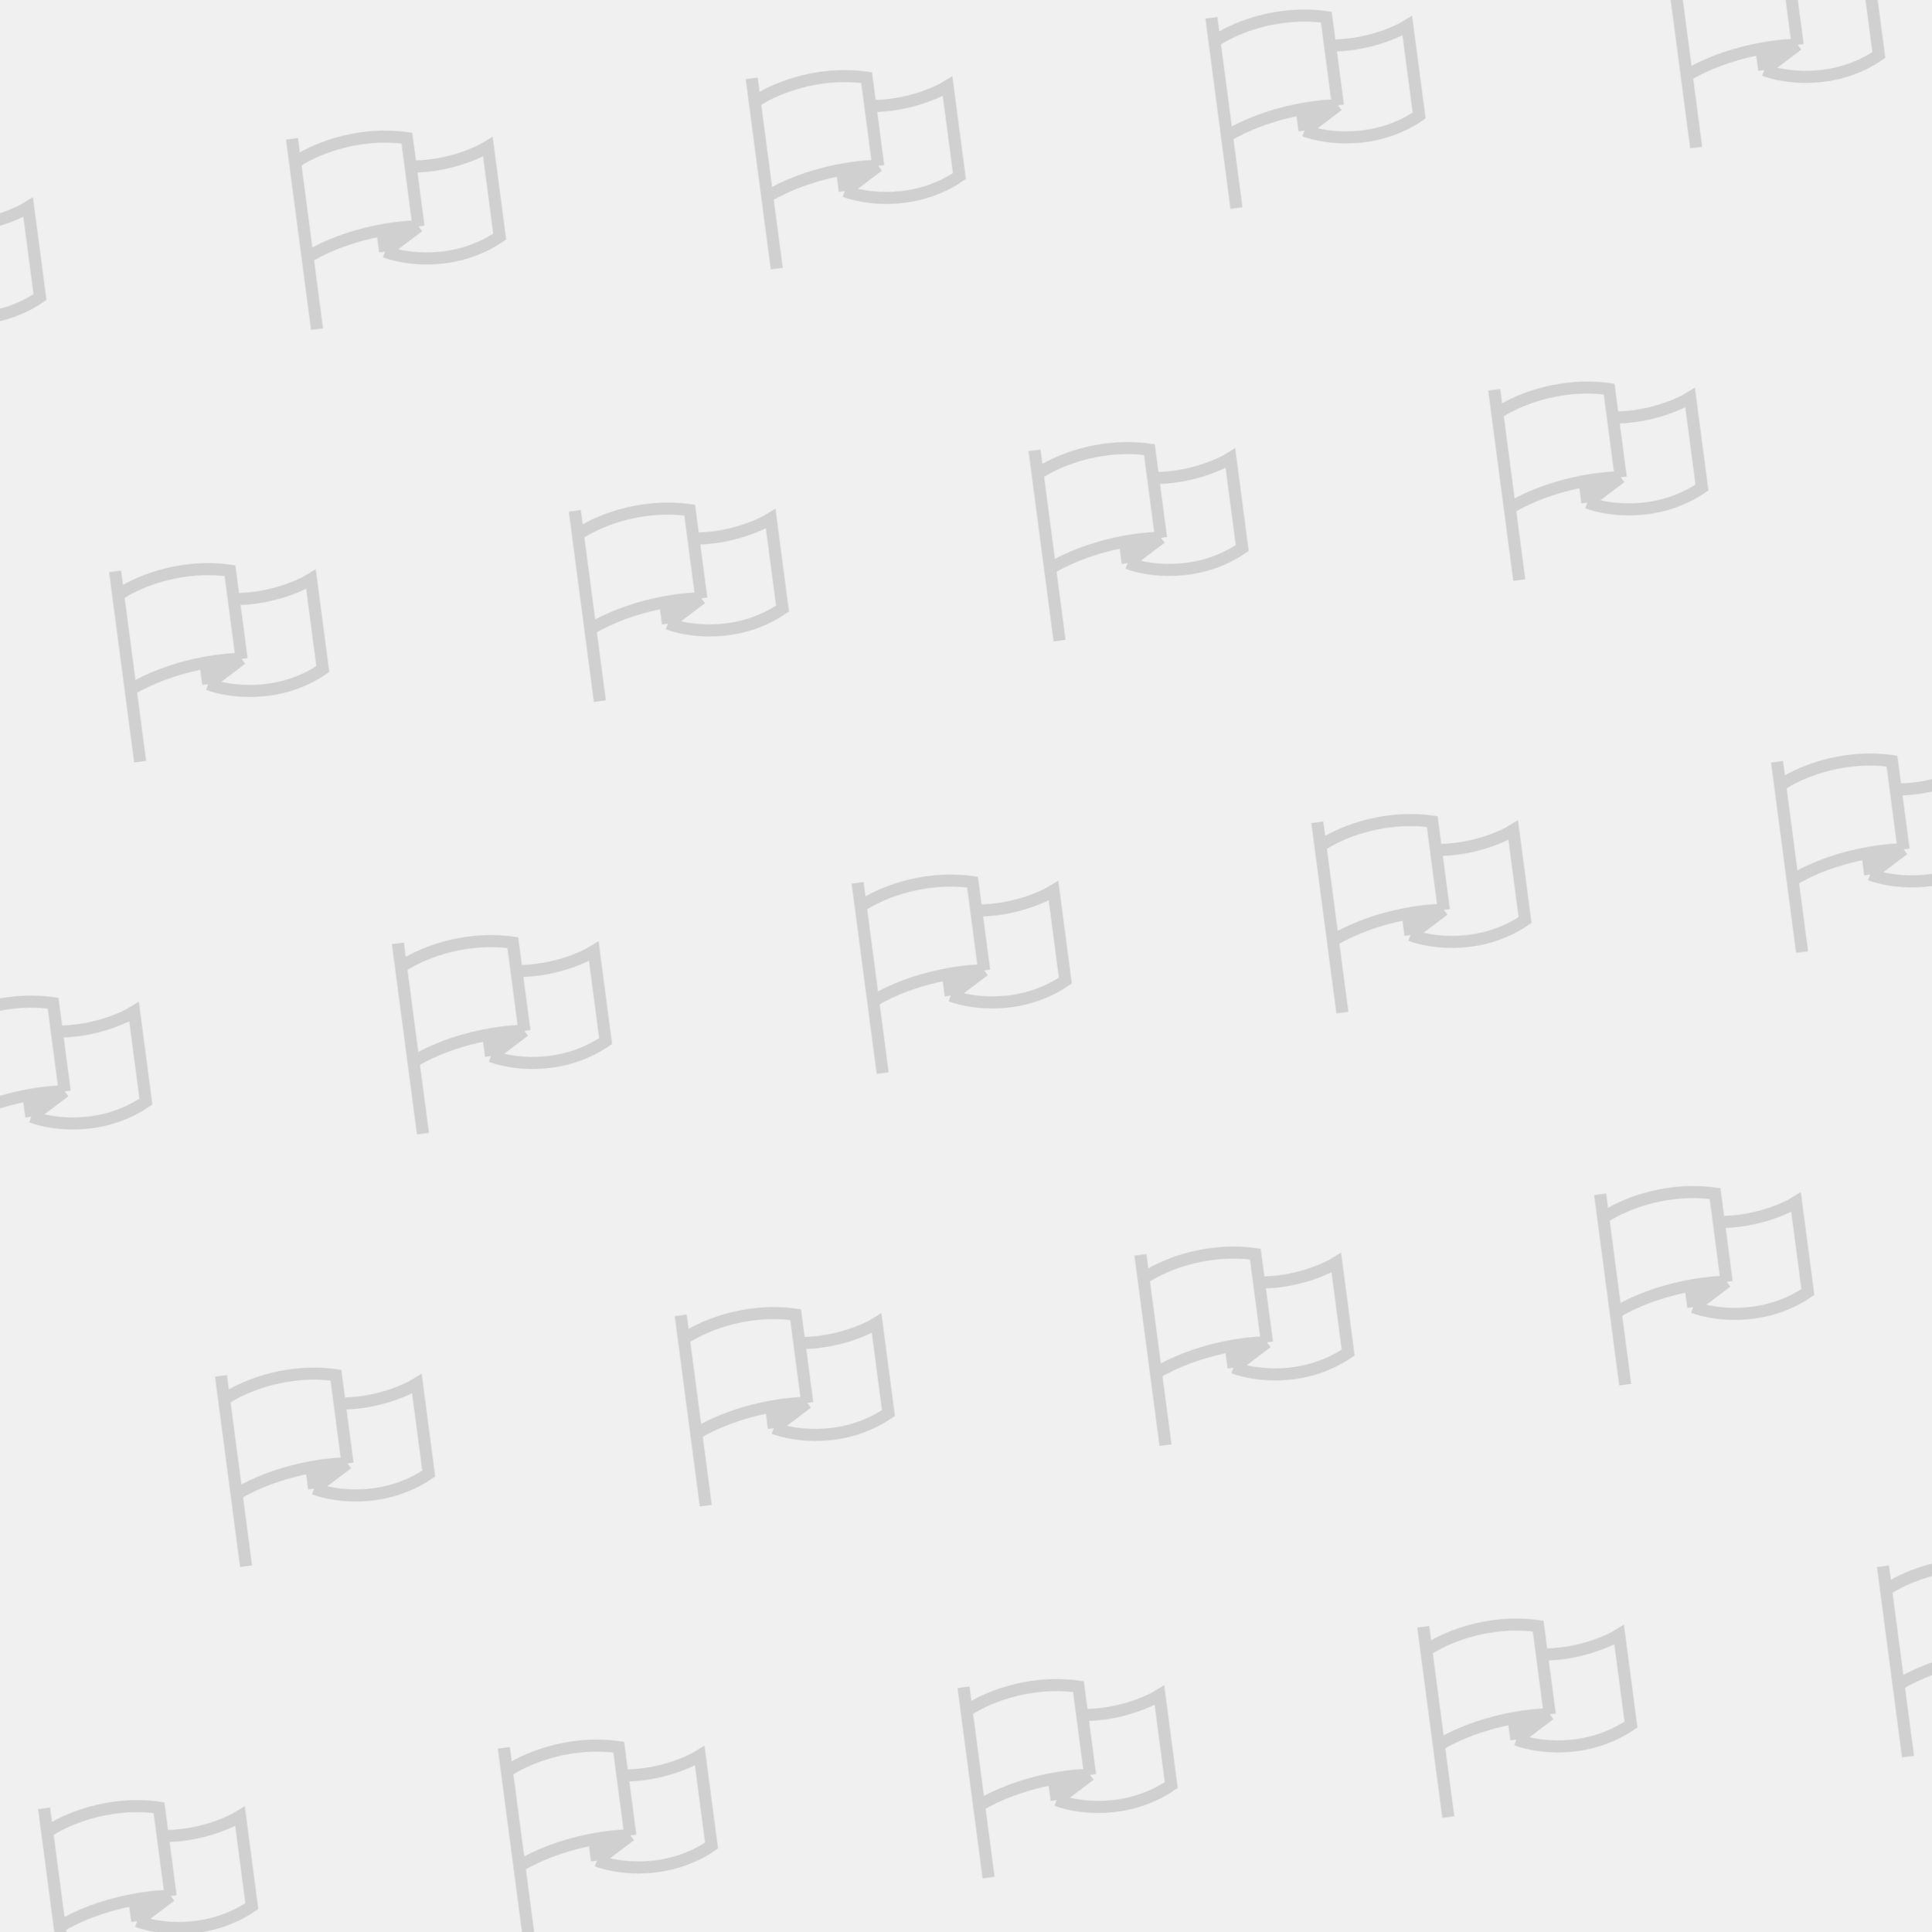
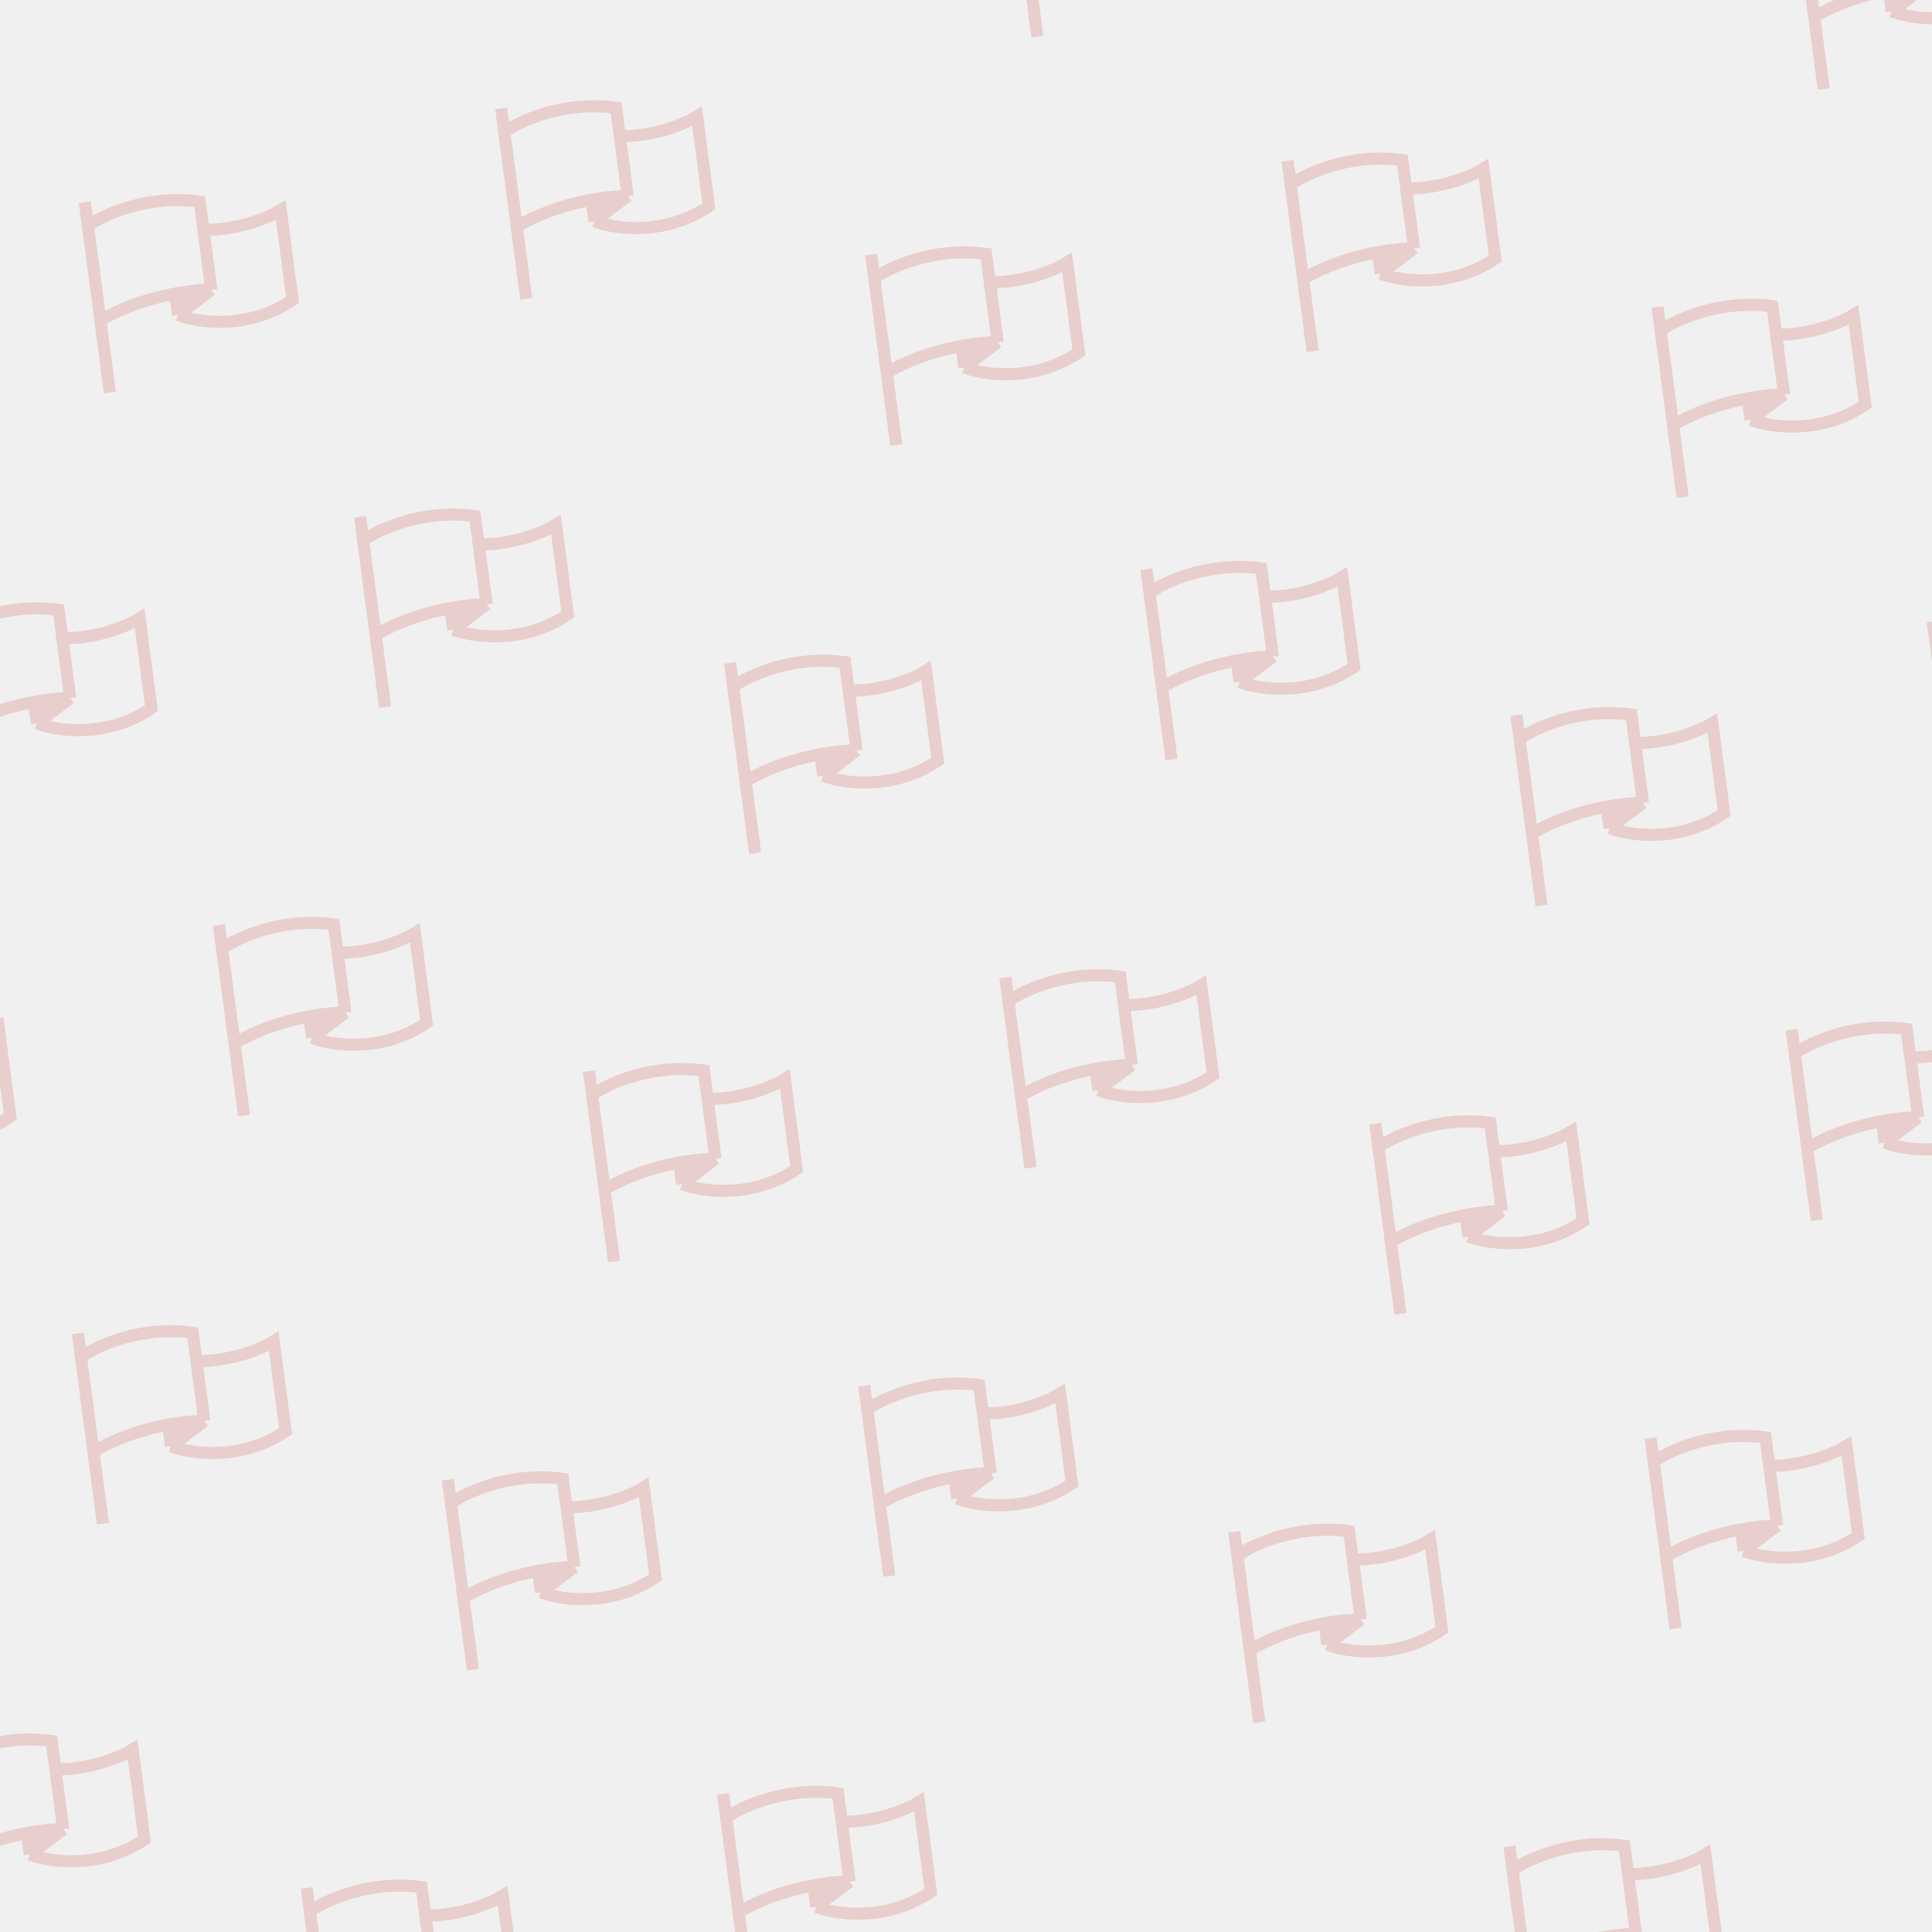
- <svg xmlns="http://www.w3.org/2000/svg" xmlns:xlink="http://www.w3.org/1999/xlink" width="400" height="400" viewBox="0 0 400 400" fill="none">
-   <g clip-path="url(#clip0_3309_7104)">
-     <rect x="-76.075" y="-0.569" width="495.067" height="469.776" transform="rotate(-7.5 -76.075 -0.568909)" fill="url(#pattern0_3309_7104)" fill-opacity="0.15" />
+ <svg xmlns="http://www.w3.org/2000/svg" width="400" height="400" viewBox="0 0 400 400" fill="none">
+   <g clip-path="url(#clip0_3326_7980)">
+     <g opacity="0.15">
+       <path d="M17.561 41.875L18.206 46.77M22.748 81.273L20.783 66.35M18.206 46.77C21.429 44.464 30.572 40.228 41.352 41.731C41.525 43.045 41.807 45.188 42.126 47.605M18.206 46.77L20.783 66.35M43.758 60.005C39.677 59.989 29.369 61.235 20.783 66.35M43.758 60.005C43.373 57.08 42.692 51.907 42.126 47.605M43.758 60.005L40.007 62.839M36.84 65.231C40.905 66.799 51.341 68.369 60.57 62.108C60.054 58.191 58.722 48.075 58.121 43.507C55.88 44.908 49.544 47.69 42.126 47.605M36.84 65.231L36.325 61.316M36.84 65.231L38.486 63.988M38.486 63.988L38.102 61.072M38.486 63.988L40.007 62.839M40.007 62.839L39.747 60.865" stroke="#BB0F03" stroke-width="2.5" />
+       <path d="M-11.655 126.412L-11.01 131.307M-6.468 165.81L-8.433 150.886M-11.01 131.307C-7.786 129.001 1.356 124.765 12.136 126.267C12.31 127.582 12.592 129.724 12.91 132.141M-11.01 131.307L-8.433 150.886M14.542 144.542C10.462 144.526 0.154 145.772 -8.433 150.886M14.542 144.542C14.157 141.616 13.476 136.444 12.91 132.141M14.542 144.542L10.791 147.375M7.624 149.768C11.689 151.336 22.125 152.905 31.354 146.644C30.838 142.728 29.507 132.612 28.905 128.043C26.665 129.445 20.329 132.227 12.91 132.141M7.624 149.768L7.109 145.852M7.624 149.768L9.271 148.524M9.271 148.524L8.887 145.609M9.271 148.524L10.791 147.375M10.791 147.375L10.531 145.402" stroke="#BB0F03" stroke-width="2.5" />
+       <path d="M-40.87 210.948L-40.226 215.843M-35.683 250.346L-37.648 235.423M-40.226 215.843C-37.002 213.537 -27.859 209.302 -17.079 210.804C-16.906 212.119 -16.624 214.261 -16.305 216.678M-40.226 215.843L-37.648 235.423M-14.673 229.078C-18.754 229.062 -29.062 230.309 -37.648 235.423M-14.673 229.078C-15.058 226.153 -15.739 220.98 -16.305 216.678M-14.673 229.078L-18.424 231.912M-21.591 234.305C-17.526 235.872 -7.09 237.442 2.139 231.181C1.623 227.265 0.291 217.149 -0.31 212.58C-2.551 213.982 -8.887 216.763 -16.305 216.678M-21.591 234.305L-22.107 230.389M-21.591 234.305L-19.945 233.061M-19.945 233.061L-20.329 230.146M-19.945 233.061L-18.424 231.912M-18.424 231.912L-18.684 229.938" stroke="#BB0F03" stroke-width="2.5" />
+       <path d="M103.764 22.457L104.409 27.352M108.951 61.855L106.986 46.932M104.409 27.352C107.632 25.046 116.775 20.811 127.555 22.313C127.728 23.627 128.011 25.77 128.329 28.187M104.409 27.352L106.986 46.932M129.961 40.587C125.881 40.571 115.573 41.817 106.986 46.932M129.961 40.587C129.576 37.662 128.895 32.489 128.329 28.187M129.961 40.587L126.21 43.421M123.043 45.814C127.108 47.381 137.544 48.951 146.773 42.69C146.257 38.774 144.926 28.657 144.324 24.089C142.084 25.49 135.748 28.272 128.329 28.187M123.043 45.814L122.528 41.898M123.043 45.814L124.689 44.57M124.689 44.57L124.306 41.654M124.689 44.57L126.21 43.421M126.21 43.421L125.95 41.447" stroke="#BB0F03" stroke-width="2.5" />
+       <path d="M74.548 106.994L75.193 111.889M79.735 146.392L77.77 131.468M75.193 111.889C78.417 109.583 87.559 105.347 98.34 106.85C98.513 108.164 98.795 110.306 99.113 112.723M75.193 111.889L77.77 131.468M100.745 125.124C96.665 125.108 86.357 126.354 77.77 131.468M100.745 125.124C100.36 122.199 99.679 117.026 99.113 112.723M100.745 125.124L96.995 127.958M93.828 130.35C97.892 131.918 108.328 133.488 117.557 127.226C117.042 123.31 115.71 113.194 115.108 108.626C112.868 110.027 106.532 112.809 99.113 112.723M93.828 130.35L93.312 126.434M93.828 130.35L95.474 129.107M95.474 129.107L95.09 126.191M95.474 129.107L96.995 127.958M96.995 127.958L96.735 125.984" stroke="#BB0F03" stroke-width="2.5" />
+       <path d="M45.333 191.531L45.977 196.425M50.519 230.929L48.555 216.005M45.977 196.425C49.201 194.12 58.344 189.884 69.124 191.386C69.297 192.701 69.579 194.843 69.897 197.26M45.977 196.425L48.555 216.005M71.53 209.66C67.449 209.644 57.141 210.891 48.555 216.005M71.53 209.66C71.144 206.735 70.463 201.562 69.897 197.26M71.53 209.66L67.779 212.494M64.612 214.887C68.676 216.455 79.112 218.024 88.341 211.763C87.826 207.847 86.494 197.731 85.892 193.162C83.652 194.564 77.316 197.346 69.897 197.26M64.612 214.887L64.096 210.971M64.612 214.887L66.258 213.643M66.258 213.643L65.874 210.728M66.258 213.643L67.779 212.494M67.779 212.494L67.519 210.521" stroke="#BB0F03" stroke-width="2.5" />
+       <path d="M16.117 276.067L16.761 280.962M21.304 315.465L19.339 300.542M16.761 280.962C19.985 278.656 29.128 274.421 39.908 275.923C40.081 277.237 40.363 279.38 40.681 281.797M16.761 280.962L19.339 300.542M42.314 294.197C38.233 294.181 27.925 295.427 19.339 300.542M42.314 294.197C41.929 291.272 41.248 286.099 40.681 281.797M42.314 294.197L38.563 297.031M35.396 299.424C39.46 300.991 49.897 302.561 59.126 296.3C58.61 292.384 57.278 282.268 56.677 277.699C54.436 279.101 48.1 281.882 40.681 281.797M35.396 299.424L34.88 295.508M35.396 299.424L37.042 298.18M37.042 298.18L36.658 295.264M37.042 298.18L38.563 297.031M38.563 297.031L38.303 295.057" stroke="#BB0F03" stroke-width="2.5" />
+       <path d="M-13.099 360.604L-12.454 365.499M-7.912 400.002L-9.877 385.078M-12.454 365.499C-9.23 363.193 -0.087 358.957 10.693 360.459C10.866 361.774 11.148 363.916 11.466 366.333M-12.454 365.499L-9.877 385.078M13.098 378.734C9.018 378.718 -1.29 379.964 -9.877 385.078M13.098 378.734C12.713 375.809 12.032 370.636 11.466 366.333M13.098 378.734L9.348 381.568M6.181 383.96C10.245 385.528 20.681 387.097 29.91 380.836C29.395 376.92 28.063 366.804 27.461 362.236C25.221 363.637 18.885 366.419 11.466 366.333M6.181 383.96L5.665 380.044M6.181 383.96L7.827 382.717M7.827 382.717L7.443 379.801M7.827 382.717L9.348 381.568M9.348 381.568L9.088 379.594" stroke="#BB0F03" stroke-width="2.5" />
+       <path d="M209.585 -31.82L210.229 -26.925M214.772 7.579L212.807 -7.345M210.229 -26.925C213.453 -29.23 222.596 -33.466 233.376 -31.964C233.549 -30.649 233.831 -28.507 234.15 -26.09M210.229 -26.925L212.807 -7.345M235.782 -13.69C231.701 -13.706 221.393 -12.459 212.807 -7.345M235.782 -13.69C235.397 -16.615 234.716 -21.788 234.15 -26.09M235.782 -13.69L232.031 -10.856M228.864 -8.463C232.929 -6.896 243.365 -5.326 252.594 -11.587C252.078 -15.503 250.746 -25.619 250.145 -30.188C247.904 -28.786 241.568 -26.004 234.15 -26.09M228.864 -8.463L228.349 -12.379M228.864 -8.463L230.51 -9.707M230.51 -9.707L230.126 -12.622M230.51 -9.707L232.031 -10.856M232.031 -10.856L231.771 -12.83" stroke="#BB0F03" stroke-width="2.5" />
+       <path d="M180.369 52.717L181.014 57.612M185.556 92.115L183.591 77.192M181.014 57.612C184.237 55.306 193.38 51.071 204.16 52.573C204.333 53.887 204.616 56.03 204.934 58.447M181.014 57.612L183.591 77.192M206.566 70.847C202.486 70.831 192.178 72.077 183.591 77.192M206.566 70.847C206.181 67.922 205.5 62.749 204.934 58.447M206.566 70.847L202.815 73.681M199.648 76.074C203.713 77.641 214.149 79.211 223.378 72.95C222.862 69.034 221.531 58.917 220.929 54.349C218.689 55.751 212.353 58.532 204.934 58.447M199.648 76.074L199.133 72.158M199.648 76.074L201.294 74.83M201.294 74.83L200.911 71.914M201.294 74.83L202.815 73.681M202.815 73.681L202.555 71.707" stroke="#BB0F03" stroke-width="2.5" />
+       <path d="M151.153 137.254L151.798 142.149M156.34 176.652L154.375 161.728M151.798 142.149C155.022 139.843 164.164 135.607 174.945 137.109C175.118 138.424 175.4 140.566 175.718 142.983M151.798 142.149L154.375 161.728M177.35 155.384C173.27 155.368 162.962 156.614 154.375 161.728M177.35 155.384C176.965 152.458 176.284 147.286 175.718 142.983M177.35 155.384L173.6 158.217M170.432 160.61C174.497 162.178 184.933 163.747 194.162 157.486C193.647 153.57 192.315 143.454 191.713 138.885C189.473 140.287 183.137 143.069 175.718 142.983M170.432 160.61L169.917 156.694M170.432 160.61L172.079 159.367M172.079 159.367L171.695 156.451M172.079 159.367L173.6 158.217M173.6 158.217L173.34 156.244" stroke="#BB0F03" stroke-width="2.5" />
+       <path d="M121.938 221.79L122.582 226.685M127.124 261.188L125.16 246.265M122.582 226.685C125.806 224.38 134.949 220.144 145.729 221.646C145.902 222.961 146.184 225.103 146.502 227.52M122.582 226.685L125.16 246.265M148.135 239.92C144.054 239.904 133.746 241.151 125.16 246.265M148.135 239.92C147.75 236.995 147.068 231.822 146.502 227.52M148.135 239.92L144.384 242.754M141.217 245.147C145.281 246.714 155.717 248.284 164.946 242.023C164.431 238.107 163.099 227.991 162.497 223.422C160.257 224.824 153.921 227.605 146.502 227.52M141.217 245.147L140.701 241.231M141.217 245.147L142.863 243.903M142.863 243.903L142.479 240.988M142.863 243.903L144.384 242.754M144.384 242.754L144.124 240.78" stroke="#BB0F03" stroke-width="2.5" />
+       <path d="M92.722 306.327L93.367 311.222M97.909 345.725L95.944 330.801M93.367 311.222C96.591 308.916 105.733 304.68 116.513 306.183C116.687 307.497 116.969 309.639 117.287 312.056M93.367 311.222L95.944 330.801M118.919 324.457C114.839 324.441 104.531 325.687 95.944 330.801M118.919 324.457C118.534 321.532 117.853 316.359 117.287 312.056M118.919 324.457L115.168 327.291M112.001 329.683C116.066 331.251 126.502 332.821 135.731 326.559C135.215 322.643 133.884 312.527 133.282 307.959C131.042 309.36 124.706 312.142 117.287 312.056M112.001 329.683L111.486 325.768M112.001 329.683L113.647 328.44M113.647 328.44L113.264 325.524M113.647 328.44L115.168 327.291M115.168 327.291L114.908 325.317" stroke="#BB0F03" stroke-width="2.5" />
+       <path d="M63.506 390.864L64.151 395.758M68.693 430.262L66.728 415.338M64.151 395.758C67.375 393.453 76.517 389.217 87.298 390.719C87.471 392.034 87.753 394.176 88.071 396.593M64.151 395.758L66.728 415.338M89.704 408.994C85.623 408.977 75.315 410.224 66.728 415.338M89.704 408.994C89.318 406.068 88.637 400.895 88.071 396.593M89.704 408.994L85.953 411.827M82.785 414.22C86.85 415.788 97.286 417.357 106.515 411.096C106 407.18 104.668 397.064 104.066 392.495C101.826 393.897 95.49 396.679 88.071 396.593M82.785 414.22L82.27 410.304M82.785 414.22L84.432 412.976M84.432 412.976L84.048 410.061M84.432 412.976L85.953 411.827M85.953 411.827L85.693 409.854" stroke="#BB0F03" stroke-width="2.5" />
+       <path d="M266.572 33.299L267.217 38.194M271.759 72.697L269.794 57.774M267.217 38.194C270.441 35.888 279.583 31.652 290.364 33.155C290.537 34.469 290.819 36.612 291.137 39.029M267.217 38.194L269.794 57.774M292.769 51.429C288.689 51.413 278.381 52.659 269.794 57.774M292.769 51.429C292.384 48.504 291.703 43.331 291.137 39.029M292.769 51.429L289.018 54.263M285.851 56.656C289.916 58.223 300.352 59.793 309.581 53.532C309.066 49.616 307.734 39.499 307.132 34.931C304.892 36.333 298.556 39.114 291.137 39.029M285.851 56.656L285.336 52.74M285.851 56.656L287.498 55.412M287.498 55.412L287.114 52.496M287.498 55.412L289.018 54.263M289.018 54.263L288.759 52.289" stroke="#BB0F03" stroke-width="2.5" />
+       <path d="M237.356 117.836L238.001 122.731M242.543 157.234L240.579 142.31M238.001 122.731C241.225 120.425 250.368 116.189 261.148 117.692C261.321 119.006 261.603 121.149 261.921 123.565M238.001 122.731L240.579 142.31M263.554 135.966C259.473 135.95 249.165 137.196 240.579 142.31M263.554 135.966C263.168 133.041 262.487 127.868 261.921 123.565M263.554 135.966L259.803 138.8M256.636 141.192C260.7 142.76 271.136 144.33 280.365 138.068C279.85 134.152 278.518 124.036 277.916 119.468C275.676 120.869 269.34 123.651 261.921 123.565M256.636 141.192L256.12 137.277M256.636 141.192L258.282 139.949M258.282 139.949L257.898 137.033M258.282 139.949L259.803 138.8M259.803 138.8L259.543 136.826" stroke="#BB0F03" stroke-width="2.5" />
+       <path d="M208.141 202.373L208.785 207.267M213.327 241.771L211.363 226.847M208.785 207.267C212.009 204.962 221.152 200.726 231.932 202.228C232.105 203.543 232.387 205.685 232.705 208.102M208.785 207.267L211.363 226.847M234.338 220.503C230.257 220.486 219.949 221.733 211.363 226.847M234.338 220.503C233.953 217.577 233.272 212.404 232.705 208.102M234.338 220.503L230.587 223.336M227.42 225.729C231.484 227.297 241.921 228.866 251.149 222.605C250.634 218.689 249.302 208.573 248.701 204.004C246.46 205.406 240.124 208.188 232.705 208.102M227.42 225.729L226.904 221.813M227.42 225.729L229.066 224.485M229.066 224.485L228.682 221.57M229.066 224.485L230.587 223.336M230.587 223.336L230.327 221.363" stroke="#BB0F03" stroke-width="2.5" />
+       <path d="M178.925 286.909L179.569 291.804M184.112 326.307L182.147 311.384M179.569 291.804C182.793 289.498 191.936 285.263 202.716 286.765C202.889 288.08 203.171 290.222 203.489 292.639M179.569 291.804L182.147 311.384M205.122 305.039C201.041 305.023 190.733 306.27 182.147 311.384M205.122 305.039C204.737 302.114 204.056 296.941 203.489 292.639M205.122 305.039L201.371 307.873M198.204 310.266C202.268 311.833 212.705 313.403 221.934 307.142C221.418 303.226 220.086 293.11 219.485 288.541C217.244 289.943 210.908 292.724 203.489 292.639M198.204 310.266L197.688 306.35M198.204 310.266L199.85 309.022M199.85 309.022L199.466 306.107M199.85 309.022L201.371 307.873M201.371 307.873L201.111 305.899" stroke="#BB0F03" stroke-width="2.5" />
+       <path d="M149.709 371.446L150.353 376.341M154.896 410.844L152.931 395.92M150.353 376.341C153.577 374.035 162.72 369.799 173.5 371.301C173.673 372.616 173.955 374.758 174.274 377.175M150.353 376.341L152.931 395.92M175.906 389.576C171.825 389.56 161.517 390.806 152.931 395.92M175.906 389.576C175.521 386.651 174.84 381.478 174.274 377.175M175.906 389.576L172.155 392.41M168.988 394.802C173.053 396.37 183.489 397.939 192.718 391.678C192.202 387.762 190.87 377.646 190.269 373.078C188.028 374.479 181.692 377.261 174.274 377.175M168.988 394.802L168.473 390.886M168.988 394.802L170.634 393.559M170.634 393.559L170.25 390.643M170.634 393.559L172.155 392.41M172.155 392.41L171.895 390.436" stroke="#BB0F03" stroke-width="2.5" />
+       <path d="M372.393 -20.977L373.037 -16.083M377.579 18.421L375.615 3.497M373.037 -16.083C376.261 -18.388 385.404 -22.624 396.184 -21.122C396.357 -19.807 396.639 -17.665 396.957 -15.248M373.037 -16.083L375.615 3.497M398.59 -2.848C394.509 -2.864 384.201 -1.617 375.615 3.497M398.59 -2.848C398.205 -5.773 397.524 -10.946 396.957 -15.248M398.59 -2.848L394.839 -0.014M391.672 2.379C395.736 3.946 406.172 5.516 415.401 -0.745C414.886 -4.661 413.554 -14.777 412.953 -19.346C410.712 -17.944 404.376 -15.162 396.957 -15.248M391.672 2.379L391.156 -1.537M391.672 2.379L393.318 1.135M393.318 1.135L392.934 -1.78M393.318 1.135L394.839 -0.014M394.839 -0.014L394.579 -1.988" stroke="#BB0F03" stroke-width="2.5" />
+       <path d="M343.177 63.559L343.822 68.454M348.364 102.957L346.399 88.034M343.822 68.454C347.046 66.148 356.188 61.913 366.969 63.415C367.142 64.729 367.424 66.872 367.742 69.289M343.822 68.454L346.399 88.034M369.374 81.689C365.294 81.673 354.986 82.919 346.399 88.034M369.374 81.689C368.989 78.764 368.308 73.591 367.742 69.289M369.374 81.689L365.623 84.523M362.456 86.916C366.521 88.483 376.957 90.053 386.186 83.791C385.671 79.876 384.339 69.76 383.737 65.191C381.497 66.593 375.161 69.374 367.742 69.289M362.456 86.916L361.941 83M362.456 86.916L364.103 85.672M364.103 85.672L363.719 82.756M364.103 85.672L365.623 84.523M365.623 84.523L365.364 82.549" stroke="#BB0F03" stroke-width="2.5" />
+       <path d="M313.961 148.096L314.606 152.991M319.148 187.494L317.184 172.57M314.606 152.991C317.83 150.685 326.973 146.449 337.753 147.951C337.926 149.266 338.208 151.408 338.526 153.825M314.606 152.991L317.184 172.57M340.159 166.226C336.078 166.21 325.77 167.456 317.184 172.57M340.159 166.226C339.773 163.3 339.092 158.128 338.526 153.825M340.159 166.226L336.408 169.06M333.241 171.452C337.305 173.02 347.741 174.589 356.97 168.328C356.455 164.412 355.123 154.296 354.521 149.728C352.281 151.129 345.945 153.911 338.526 153.825M333.241 171.452L332.725 167.536M333.241 171.452L334.887 170.209M334.887 170.209L334.503 167.293M334.887 170.209L336.408 169.06M336.408 169.06L336.148 167.086" stroke="#BB0F03" stroke-width="2.5" />
+       <path d="M284.746 232.632L285.39 237.527M289.932 272.03L287.968 257.107M285.39 237.527C288.614 235.222 297.757 230.986 308.537 232.488C308.71 233.803 308.992 235.945 309.31 238.362M285.39 237.527L287.968 257.107M310.943 250.762C306.862 250.746 296.554 251.993 287.968 257.107M310.943 250.762C310.558 247.837 309.877 242.664 309.31 238.362M310.943 250.762L307.192 253.596M304.025 255.989C308.089 257.556 318.525 259.126 327.754 252.865C327.239 248.949 325.907 238.833 325.306 234.264C323.065 235.666 316.729 238.448 309.31 238.362M304.025 255.989L303.509 252.073M304.025 255.989L305.671 254.745M305.671 254.745L305.287 251.83M305.671 254.745L307.192 253.596M307.192 253.596L306.932 251.622" stroke="#BB0F03" stroke-width="2.5" />
+       <path d="M255.53 317.169L256.174 322.064M260.717 356.567L258.752 341.643M256.174 322.064C259.398 319.758 268.541 315.522 279.321 317.025C279.494 318.339 279.776 320.482 280.094 322.899M256.174 322.064L258.752 341.643M281.727 335.299C277.646 335.283 267.338 336.529 258.752 341.643M281.727 335.299C281.342 332.374 280.661 327.201 280.094 322.899M281.727 335.299L277.976 338.133M274.809 340.525C278.873 342.093 289.31 343.663 298.539 337.401C298.023 333.485 296.691 323.369 296.09 318.801C293.849 320.202 287.513 322.984 280.094 322.899M274.809 340.525L274.293 336.61M274.809 340.525L276.455 339.282M276.455 339.282L276.071 336.366M276.455 339.282L277.976 338.133M277.976 338.133L277.716 336.159" stroke="#BB0F03" stroke-width="2.5" />
+       <path d="M226.314 401.706L226.959 406.6M231.501 441.104L229.537 426.18M226.959 406.6C230.183 404.295 239.326 400.059 250.106 401.561C250.279 402.876 250.561 405.018 250.879 407.435M226.959 406.6L229.537 426.18M252.512 419.836C248.431 419.819 238.123 421.066 229.537 426.18M252.512 419.836C252.126 416.91 251.445 411.737 250.879 407.435M252.512 419.836L248.761 422.669M245.594 425.062C249.658 426.63 260.094 428.199 269.323 421.938C268.808 418.022 267.476 407.906 266.874 403.337C264.634 404.739 258.298 407.521 250.879 407.435M245.594 425.062L245.078 421.146M245.594 425.062L247.24 423.818M247.24 423.818L246.856 420.903M247.24 423.818L248.761 422.669M248.761 422.669L248.501 420.696" stroke="#BB0F03" stroke-width="2.5" />
+       <path d="M400.165 128.678L400.809 133.573M405.351 168.076L403.387 153.153M400.809 133.573C404.033 131.267 413.176 127.031 423.956 128.534C424.129 129.848 424.411 131.991 424.729 134.408M400.809 133.573L403.387 153.153M426.362 146.808C422.281 146.792 411.973 148.038 403.387 153.153M426.362 146.808C425.977 143.883 425.296 138.71 424.729 134.408M426.362 146.808L422.611 149.642M419.444 152.035C423.508 153.602 433.944 155.172 443.173 148.91C442.658 144.995 441.326 134.878 440.725 130.31C438.484 131.711 432.148 134.493 424.729 134.408M419.444 152.035L418.928 148.119M419.444 152.035L421.09 150.791M421.09 150.791L420.706 147.875M421.09 150.791L422.611 149.642M422.611 149.642L422.351 147.668" stroke="#BB0F03" stroke-width="2.5" />
+       <path d="M370.949 213.215L371.593 218.11M376.136 252.613L374.171 237.689M371.593 218.11C374.817 215.804 383.96 211.568 394.74 213.07C394.913 214.385 395.195 216.527 395.513 218.944M371.593 218.11L374.171 237.689M397.146 231.345C393.065 231.329 382.757 232.575 374.171 237.689M397.146 231.345C396.761 228.419 396.08 223.246 395.513 218.944M397.146 231.345L393.395 234.178M390.228 236.571C394.292 238.139 404.729 239.708 413.958 233.447C413.442 229.531 412.11 219.415 411.509 214.846C409.268 216.248 402.932 219.03 395.513 218.944M390.228 236.571L389.712 232.655M390.228 236.571L391.874 235.327M391.874 235.327L391.49 232.412M391.874 235.327L393.395 234.178M393.395 234.178L393.135 232.205" stroke="#BB0F03" stroke-width="2.5" />
+       <path d="M341.733 297.751L342.377 302.646M346.92 337.149L344.955 322.226M342.377 302.646C345.601 300.34 354.744 296.105 365.524 297.607C365.697 298.922 365.979 301.064 366.297 303.481M342.377 302.646L344.955 322.226M367.93 315.881C363.849 315.865 353.541 317.112 344.955 322.226M367.93 315.881C367.545 312.956 366.864 307.783 366.297 303.481M367.93 315.881L364.179 318.715M361.012 321.108C365.077 322.675 375.513 324.245 384.742 317.984C384.226 314.068 382.894 303.952 382.293 299.383C380.052 300.785 373.716 303.566 366.297 303.481M361.012 321.108L360.497 317.192M361.012 321.108L362.658 319.864M362.658 319.864L362.274 316.949M362.658 319.864L364.179 318.715M364.179 318.715L363.919 316.741" stroke="#BB0F03" stroke-width="2.5" />
+       <path d="M312.517 382.288L313.162 387.183M317.704 421.686L315.739 406.762M313.162 387.183C316.385 384.877 325.528 380.641 336.308 382.144C336.481 383.458 336.763 385.6 337.082 388.017M313.162 387.183L315.739 406.762M338.714 400.418C334.633 400.402 324.325 401.648 315.739 406.762M338.714 400.418C338.329 397.493 337.648 392.32 337.082 388.017M338.714 400.418L334.963 403.252M331.796 405.644C335.861 407.212 346.297 408.781 355.526 402.52C355.01 398.604 353.679 388.488 353.077 383.92C350.836 385.321 344.501 388.103 337.082 388.017M331.796 405.644L331.281 401.728M331.796 405.644L333.442 404.401M333.442 404.401L333.059 401.485M333.442 404.401L334.963 403.252M334.963 403.252L334.703 401.278" stroke="#BB0F03" stroke-width="2.5" />
+     </g>
  </g>
  <defs>
-     <clipPath id="clip0_3309_7104">
+     <clipPath id="clip0_3326_7980">
      <rect width="400" height="400" fill="white" />
    </clipPath>
-     <pattern id="pattern0_3309_7104" patternUnits="userSpaceOnUse" patternTransform="matrix(96 0 0 168 147.459 210.319)" preserveAspectRatio="none" viewBox="0 0 48 84" width="1" height="1">
-       <use xlink:href="#pattern0_3309_7104_inner" transform="translate(-48 0)" />
-       <g id="pattern0_3309_7104_inner">
-         <path d="M2 2V4.469M2 21.869V14.343M2 4.469C3.749 3.536 8.557 2.033 13.803 3.481C13.803 4.144 13.803 5.225 13.803 6.443M2 4.469V14.343M13.803 12.697C11.781 12.423 6.59 12.368 2 14.343M13.803 12.697C13.803 11.222 13.803 8.613 13.803 6.443M13.803 12.697L11.759 13.857M10.033 14.837C11.945 15.879 17.016 17.338 22 14.837C22 12.862 22 7.76 22 5.456C20.798 6.005 17.475 6.97 13.803 6.443M10.033 14.837V12.862M10.033 14.837L10.93 14.328M10.93 14.328V12.857M10.93 14.328L11.759 13.857M11.759 13.857V12.862" stroke="#1B1B1B" stroke-width="1.25" />
-       </g>
-       <use xlink:href="#pattern0_3309_7104_inner" transform="translate(-24 42)" />
-       <use xlink:href="#pattern0_3309_7104_inner" transform="translate(24 42)" />
-     </pattern>
  </defs>
</svg>
